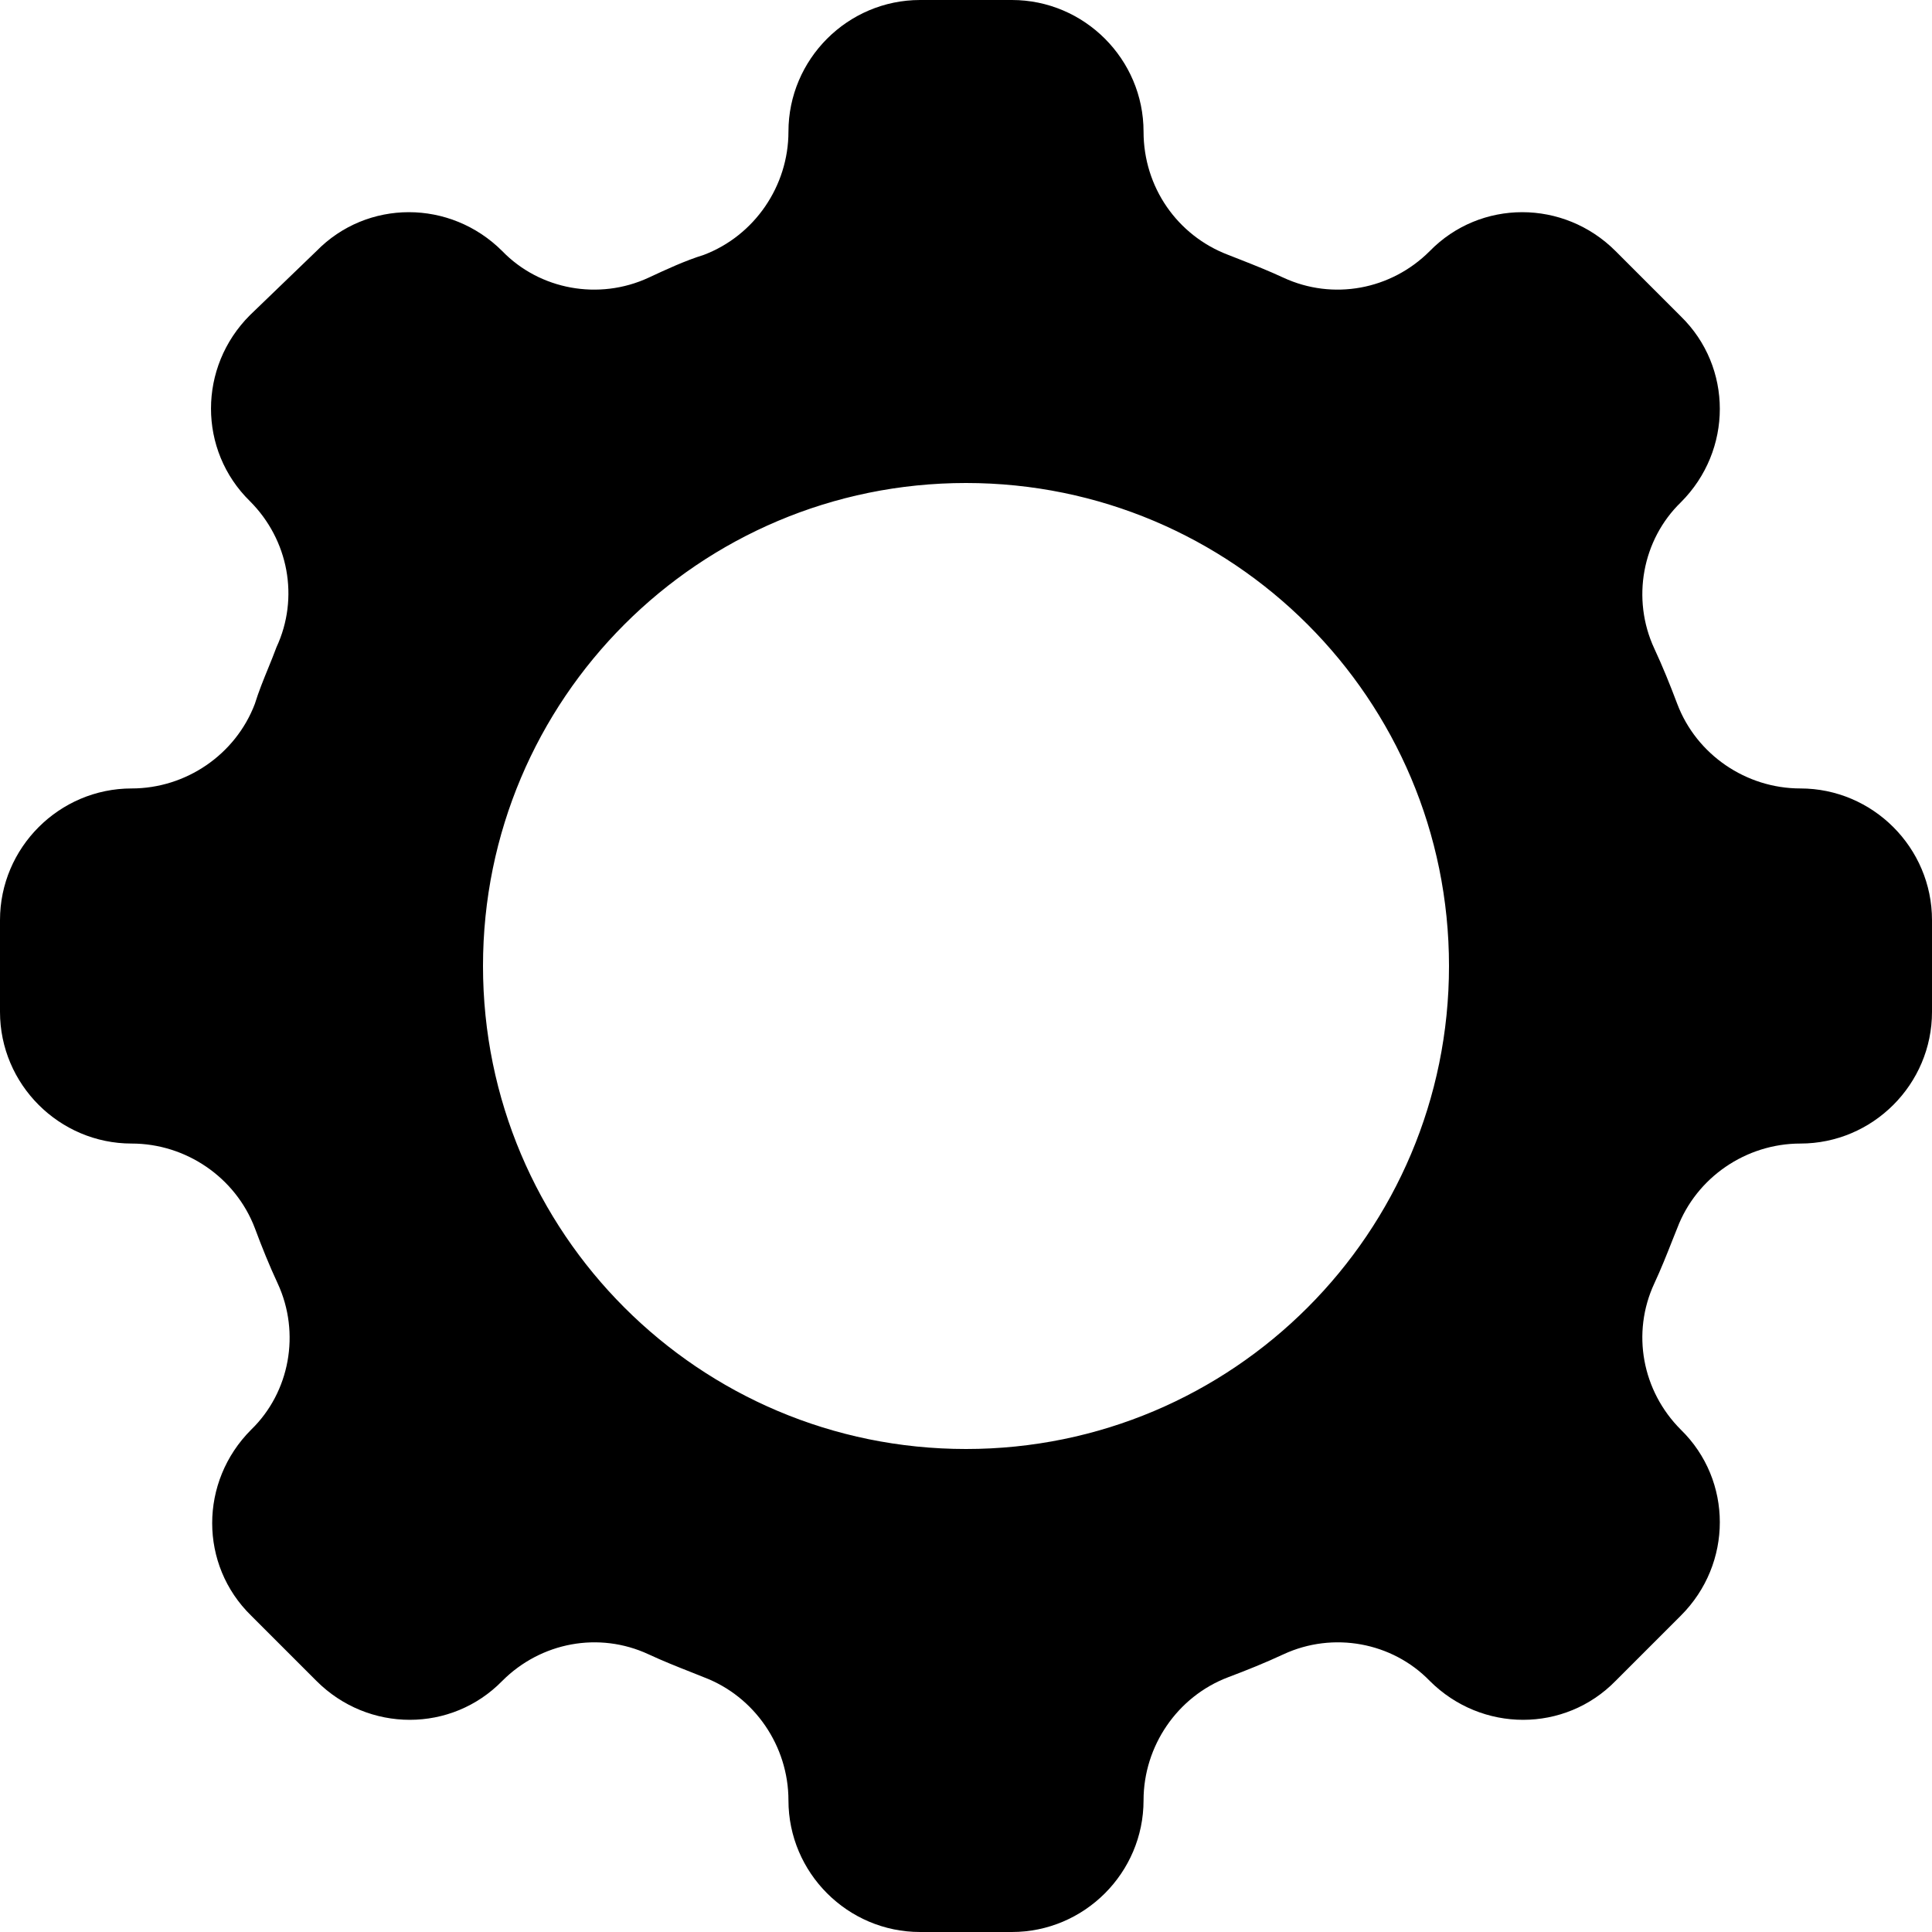
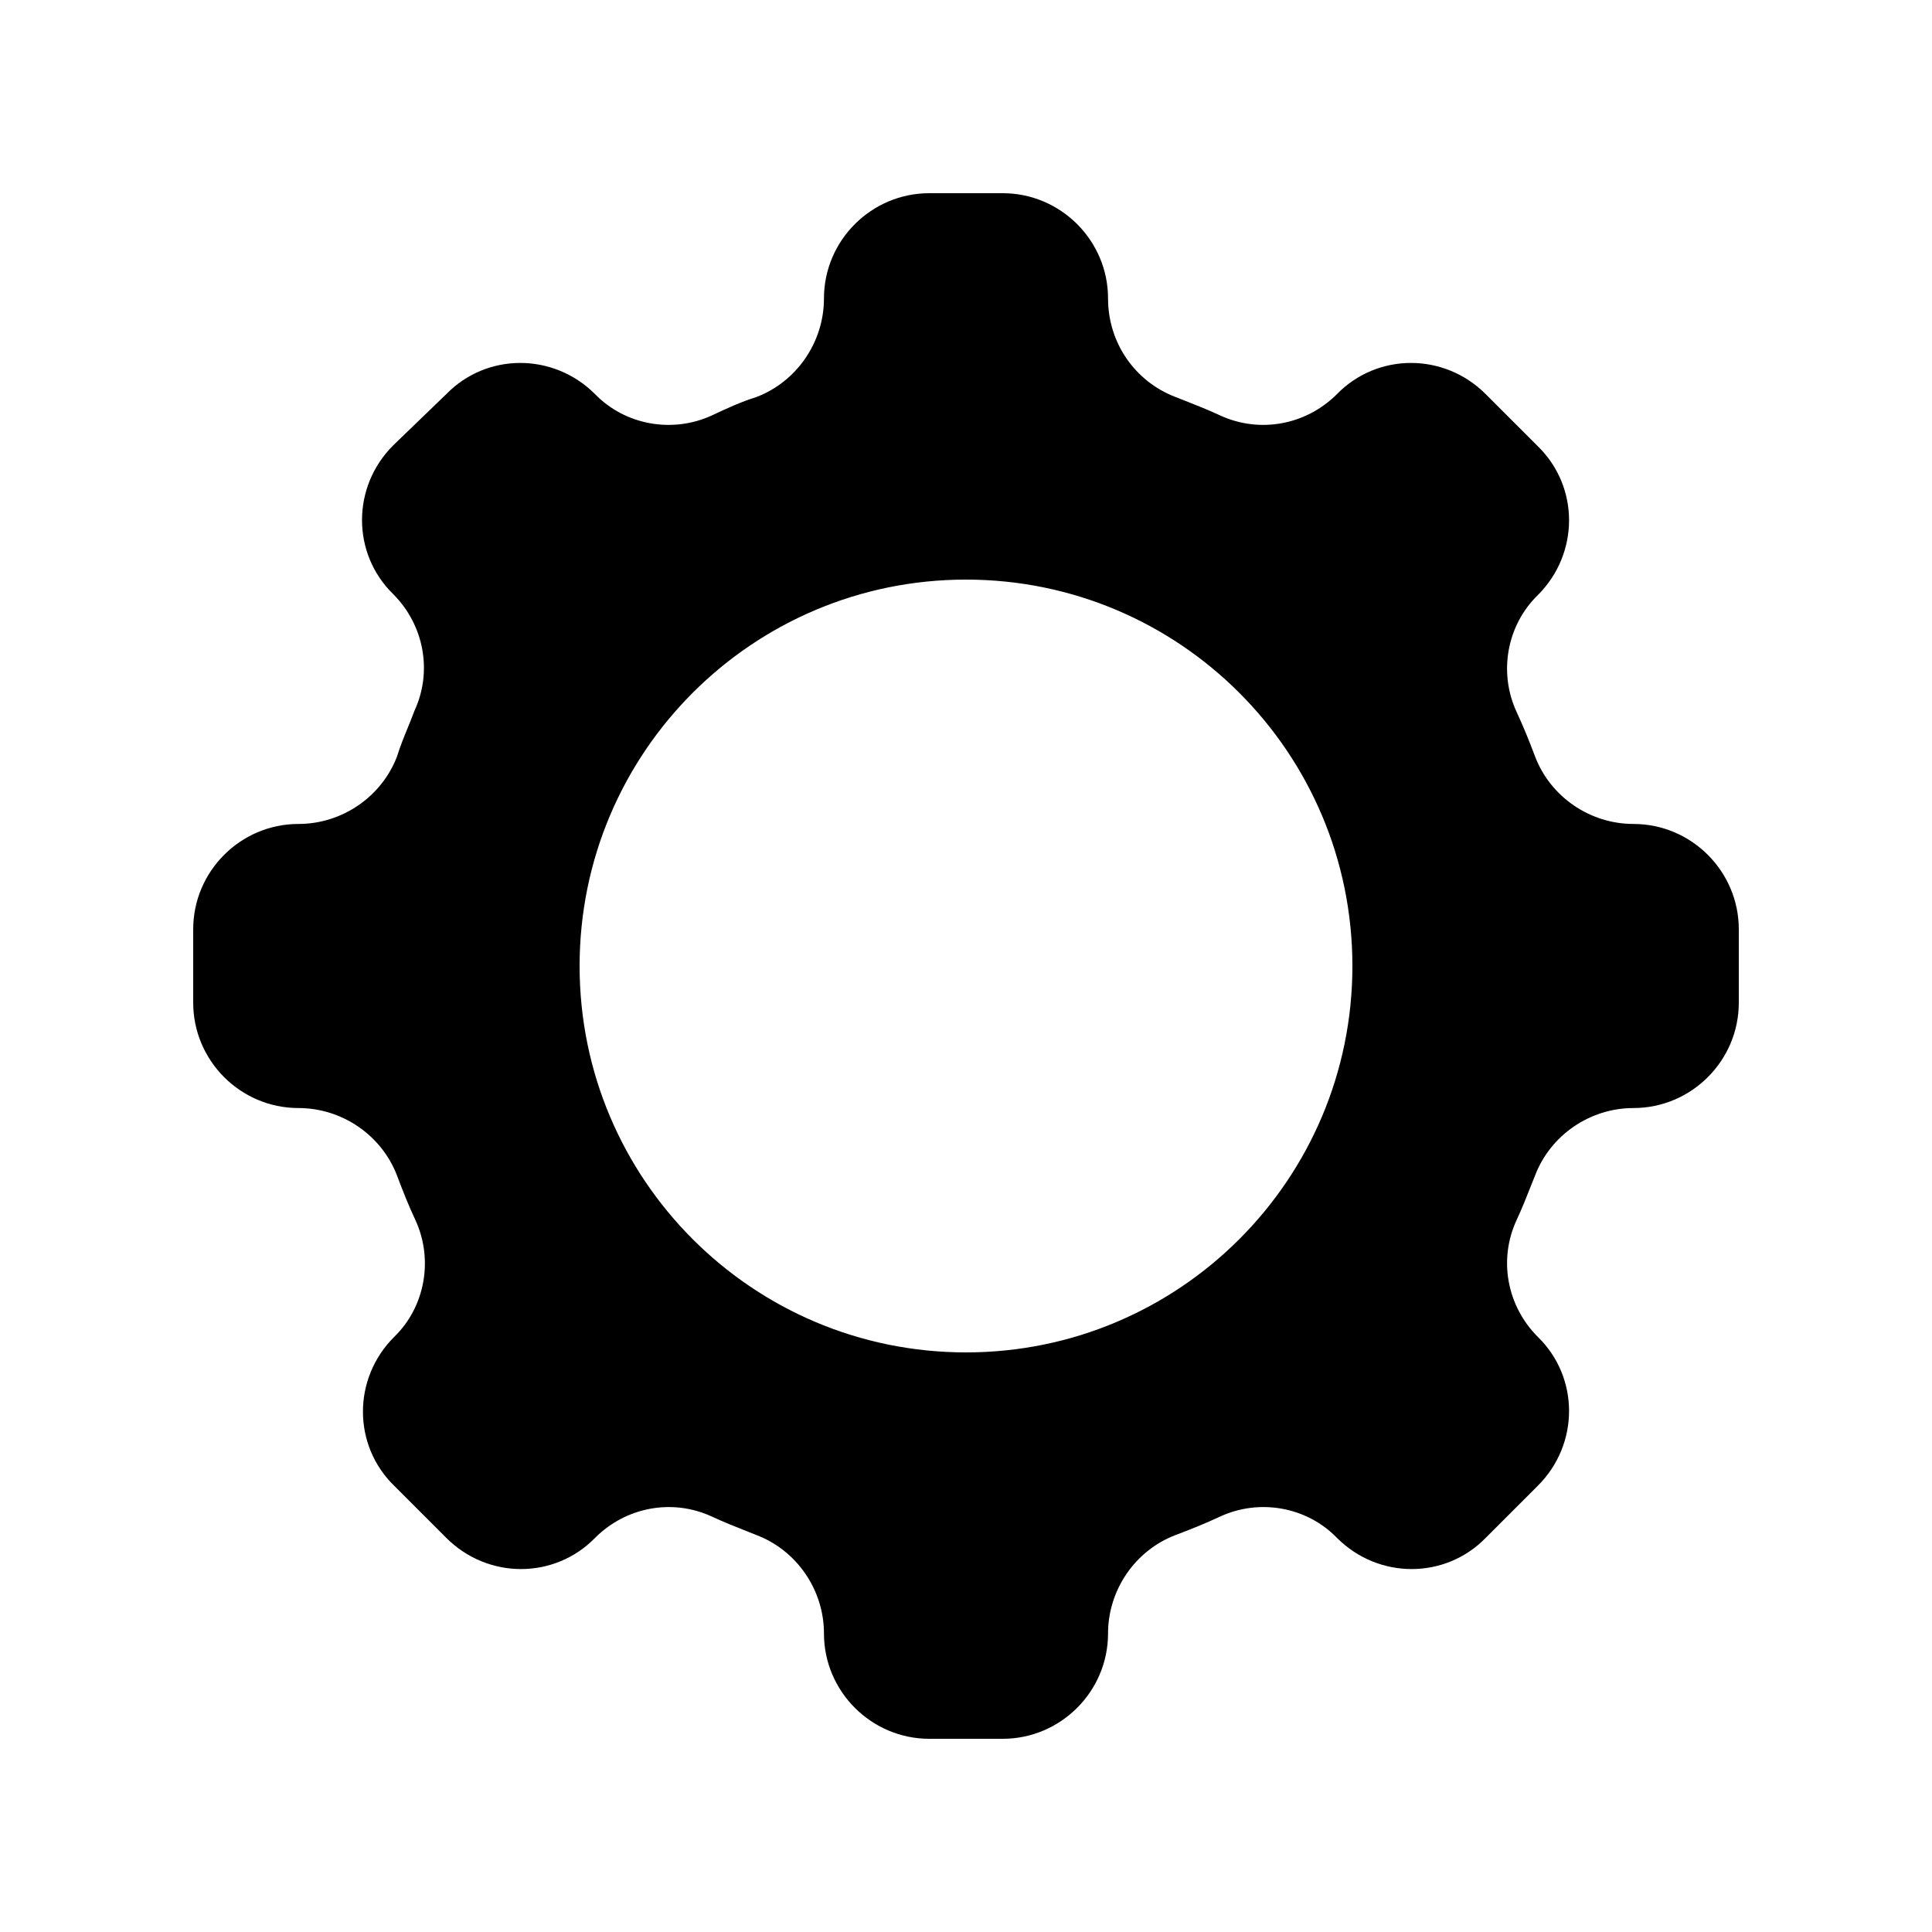
- <svg xmlns="http://www.w3.org/2000/svg" width="20" height="20" viewBox="0 0 20 20" fill="none">
-   <path fill-rule="evenodd" clip-rule="evenodd" d="M17.363 7.287C17.562 7.812 18.075 8.162 18.637 8.162C19.387 8.162 20 8.775 20 9.525V10.475C20 11.225 19.387 11.838 18.637 11.838C18.075 11.838 17.562 12.188 17.363 12.713C17.346 12.754 17.329 12.796 17.313 12.838C17.254 12.988 17.193 13.141 17.125 13.287C16.887 13.8 17 14.4 17.4 14.8C17.938 15.325 17.938 16.188 17.4 16.725L16.725 17.4C16.2 17.938 15.338 17.938 14.8 17.4C14.412 17 13.8 16.887 13.287 17.125C13.1 17.212 12.912 17.288 12.713 17.363C12.188 17.562 11.838 18.075 11.838 18.637C11.838 19.387 11.225 20 10.475 20H9.525C8.775 20 8.162 19.387 8.162 18.637C8.162 18.075 7.812 17.562 7.287 17.363C7.246 17.346 7.204 17.329 7.162 17.313C7.012 17.254 6.859 17.193 6.713 17.125C6.2 16.887 5.6 17 5.2 17.4C4.675 17.938 3.812 17.938 3.275 17.4L2.6 16.725C2.062 16.2 2.062 15.338 2.6 14.8C3 14.412 3.112 13.8 2.875 13.287C2.788 13.1 2.712 12.912 2.638 12.713C2.438 12.188 1.925 11.838 1.363 11.838C0.613 11.838 0 11.225 0 10.475V9.525C0 8.775 0.613 8.162 1.363 8.162C1.925 8.162 2.438 7.812 2.638 7.287C2.677 7.161 2.726 7.04 2.776 6.918C2.805 6.846 2.835 6.774 2.862 6.7C3.1 6.188 2.987 5.588 2.587 5.188C2.05 4.662 2.05 3.8 2.587 3.263L3.275 2.6C3.8 2.062 4.662 2.062 5.2 2.6C5.588 3 6.2 3.112 6.713 2.875C6.9 2.788 7.088 2.7 7.287 2.638C7.812 2.438 8.162 1.925 8.162 1.363C8.162 0.613 8.775 0 9.525 0H10.475C11.225 0 11.838 0.613 11.838 1.363C11.838 1.938 12.188 2.438 12.713 2.638C12.754 2.654 12.796 2.671 12.838 2.687C12.988 2.746 13.141 2.807 13.287 2.875C13.8 3.112 14.4 3 14.8 2.6C15.325 2.062 16.188 2.062 16.725 2.6L17.4 3.275C17.938 3.8 17.938 4.662 17.4 5.2C17 5.588 16.887 6.2 17.125 6.713C17.212 6.9 17.288 7.088 17.363 7.287ZM10 15C7.237 15 5 12.762 5 10C5 7.237 7.237 5 10 5C12.762 5 15 7.237 15 10C15 12.762 12.762 15 10 15Z" fill="black" />
+ <svg xmlns="http://www.w3.org/2000/svg" width="25" height="25" viewBox="0 0 25 25" fill="none">
+   <path fill-rule="evenodd" clip-rule="evenodd" d="M19.863 9.787C20.062 10.312 20.575 10.662 21.137 10.662C21.887 10.662 22.5 11.275 22.5 12.025V12.975C22.5 13.725 21.887 14.338 21.137 14.338C20.575 14.338 20.062 14.688 19.863 15.213C19.846 15.254 19.829 15.296 19.813 15.338C19.754 15.488 19.693 15.641 19.625 15.787C19.387 16.3 19.5 16.9 19.9 17.3C20.438 17.825 20.438 18.688 19.9 19.225L19.225 19.9C18.7 20.438 17.837 20.438 17.3 19.9C16.913 19.5 16.3 19.387 15.787 19.625C15.6 19.712 15.412 19.788 15.213 19.863C14.688 20.062 14.338 20.575 14.338 21.137C14.338 21.887 13.725 22.5 12.975 22.5H12.025C11.275 22.5 10.662 21.887 10.662 21.137C10.662 20.575 10.312 20.062 9.787 19.863C9.746 19.846 9.704 19.829 9.662 19.813C9.512 19.754 9.359 19.693 9.213 19.625C8.7 19.387 8.1 19.5 7.7 19.9C7.175 20.438 6.312 20.438 5.775 19.9L5.1 19.225C4.562 18.7 4.562 17.837 5.1 17.3C5.5 16.913 5.612 16.3 5.375 15.787C5.287 15.6 5.213 15.412 5.138 15.213C4.938 14.688 4.425 14.338 3.862 14.338C3.112 14.338 2.5 13.725 2.5 12.975V12.025C2.5 11.275 3.112 10.662 3.862 10.662C4.425 10.662 4.938 10.312 5.138 9.787C5.177 9.661 5.226 9.54 5.276 9.418C5.305 9.346 5.335 9.274 5.362 9.2C5.6 8.688 5.487 8.088 5.088 7.688C4.55 7.162 4.55 6.3 5.088 5.763L5.775 5.1C6.3 4.562 7.162 4.562 7.7 5.1C8.088 5.5 8.7 5.612 9.213 5.375C9.4 5.287 9.588 5.2 9.787 5.138C10.312 4.938 10.662 4.425 10.662 3.862C10.662 3.112 11.275 2.5 12.025 2.5H12.975C13.725 2.5 14.338 3.112 14.338 3.862C14.338 4.438 14.688 4.938 15.213 5.138C15.254 5.154 15.296 5.171 15.338 5.187C15.488 5.246 15.641 5.307 15.787 5.375C16.3 5.612 16.9 5.5 17.3 5.1C17.825 4.562 18.688 4.562 19.225 5.1L19.9 5.775C20.438 6.3 20.438 7.162 19.9 7.7C19.5 8.088 19.387 8.7 19.625 9.213C19.712 9.4 19.788 9.588 19.863 9.787ZM12.5 17.5C9.738 17.5 7.5 15.262 7.5 12.5C7.5 9.738 9.738 7.5 12.5 7.5C15.262 7.5 17.5 9.738 17.5 12.5C17.5 15.262 15.262 17.5 12.5 17.5Z" fill="black" />
</svg>
